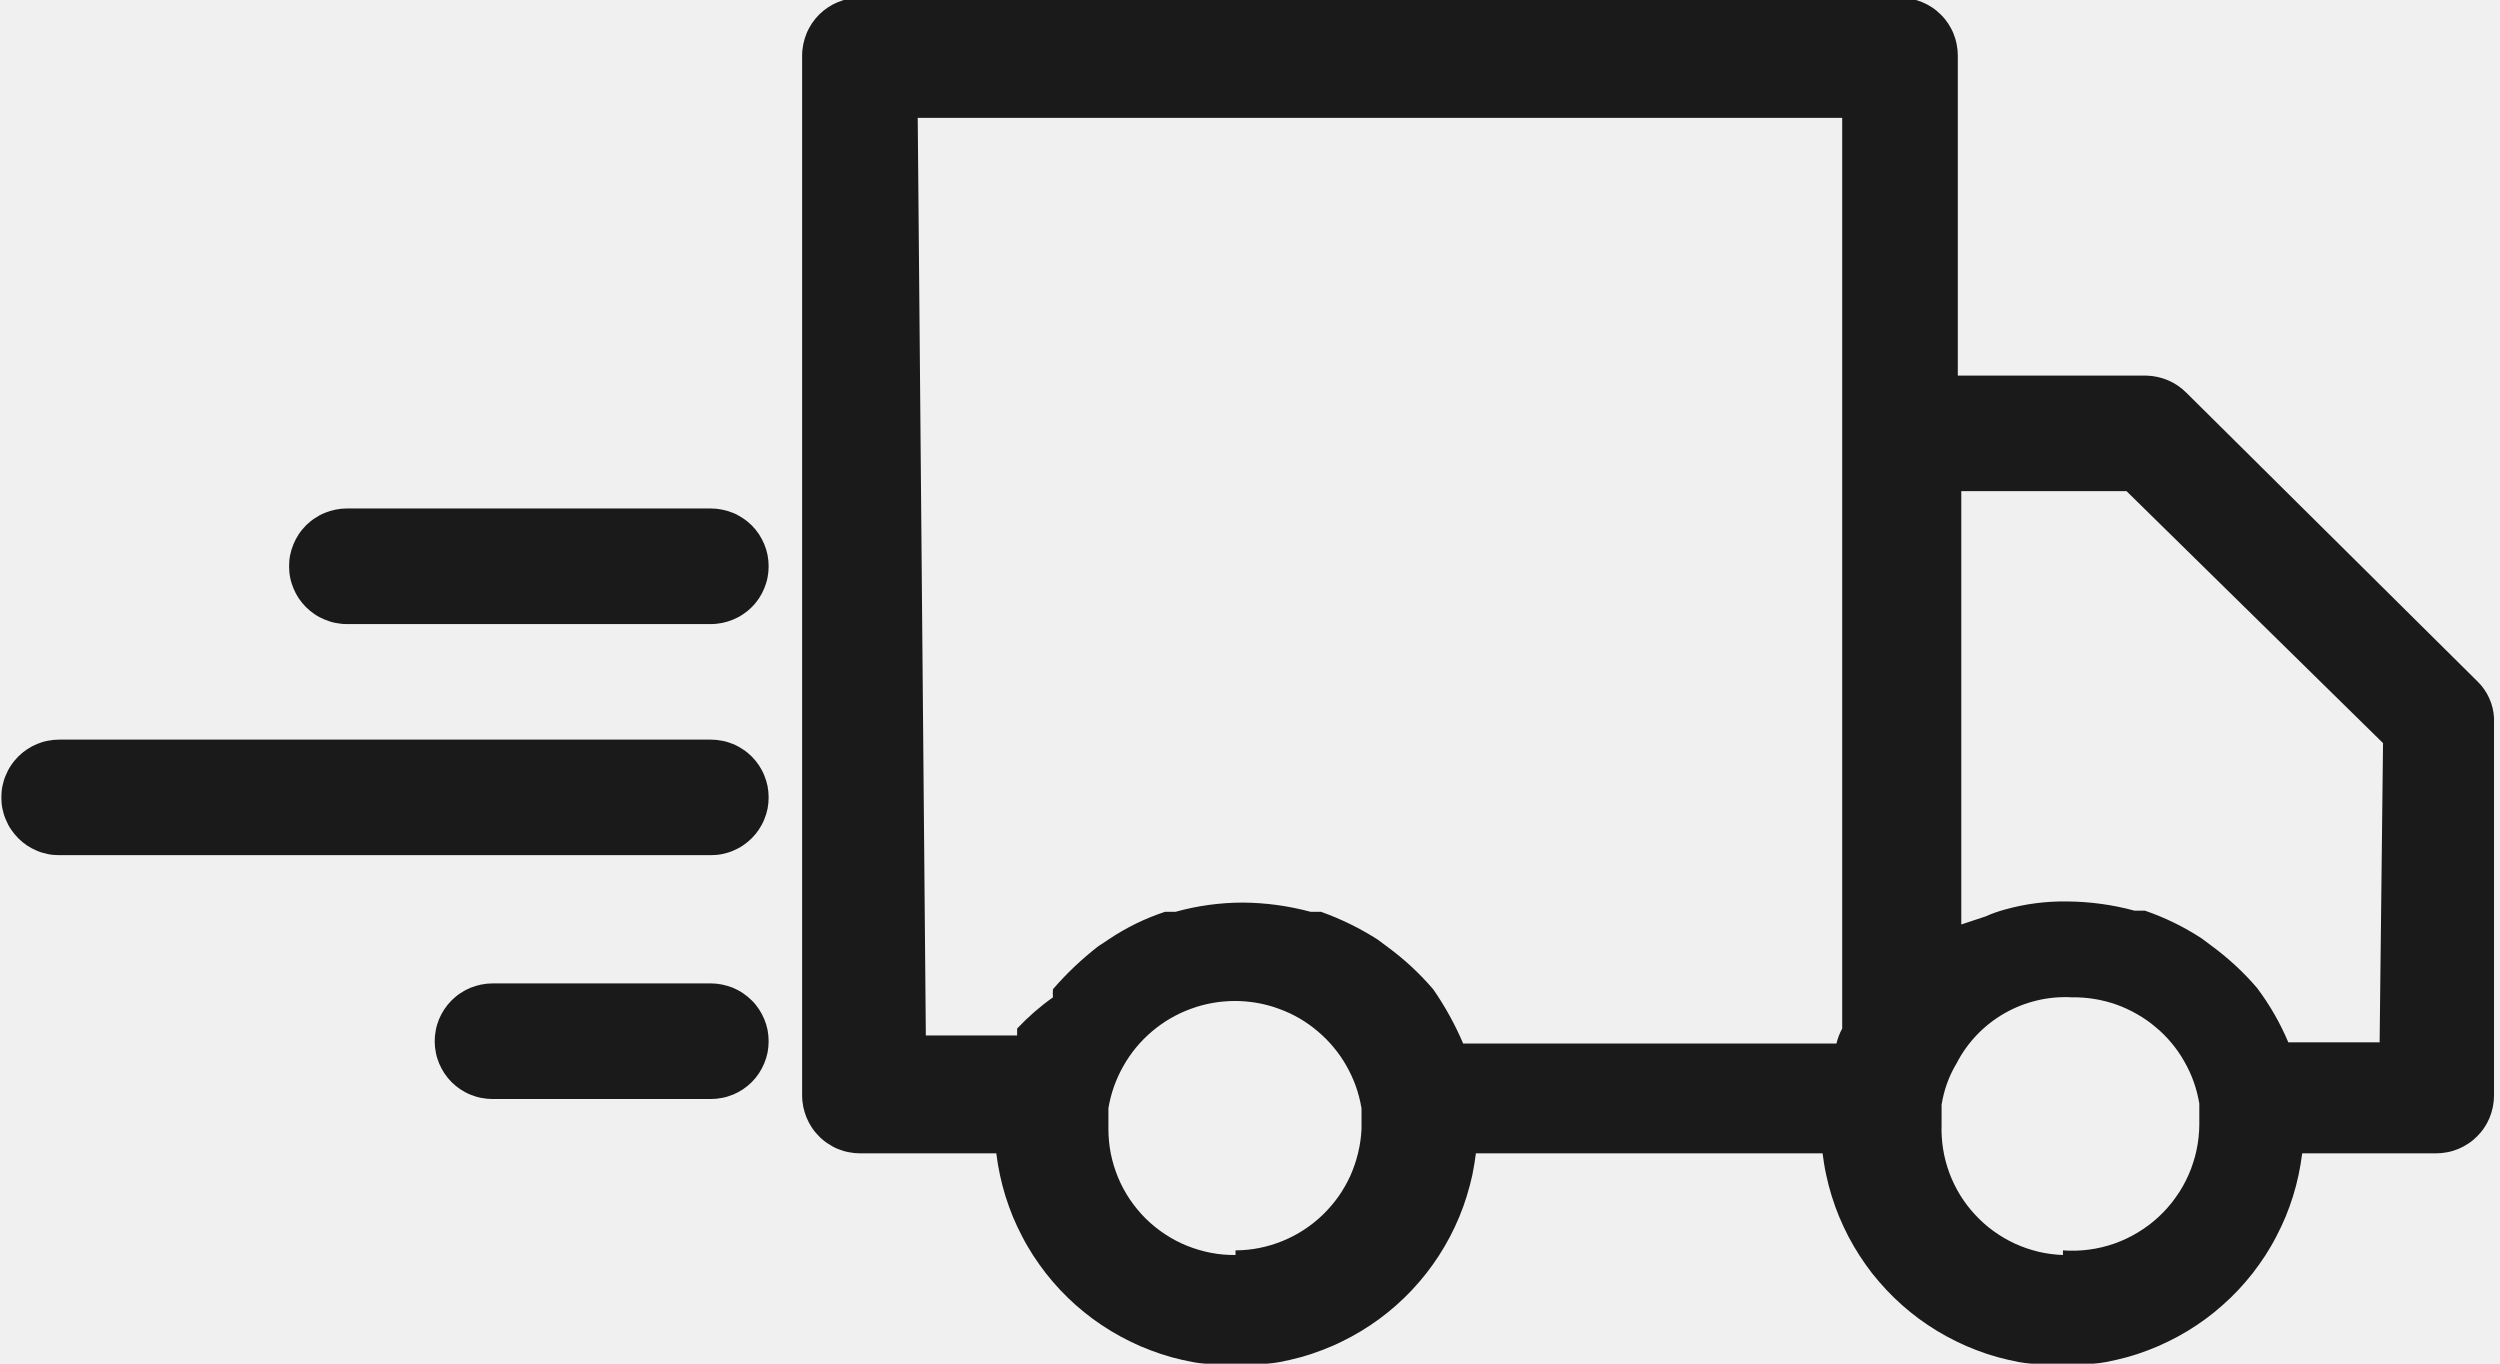
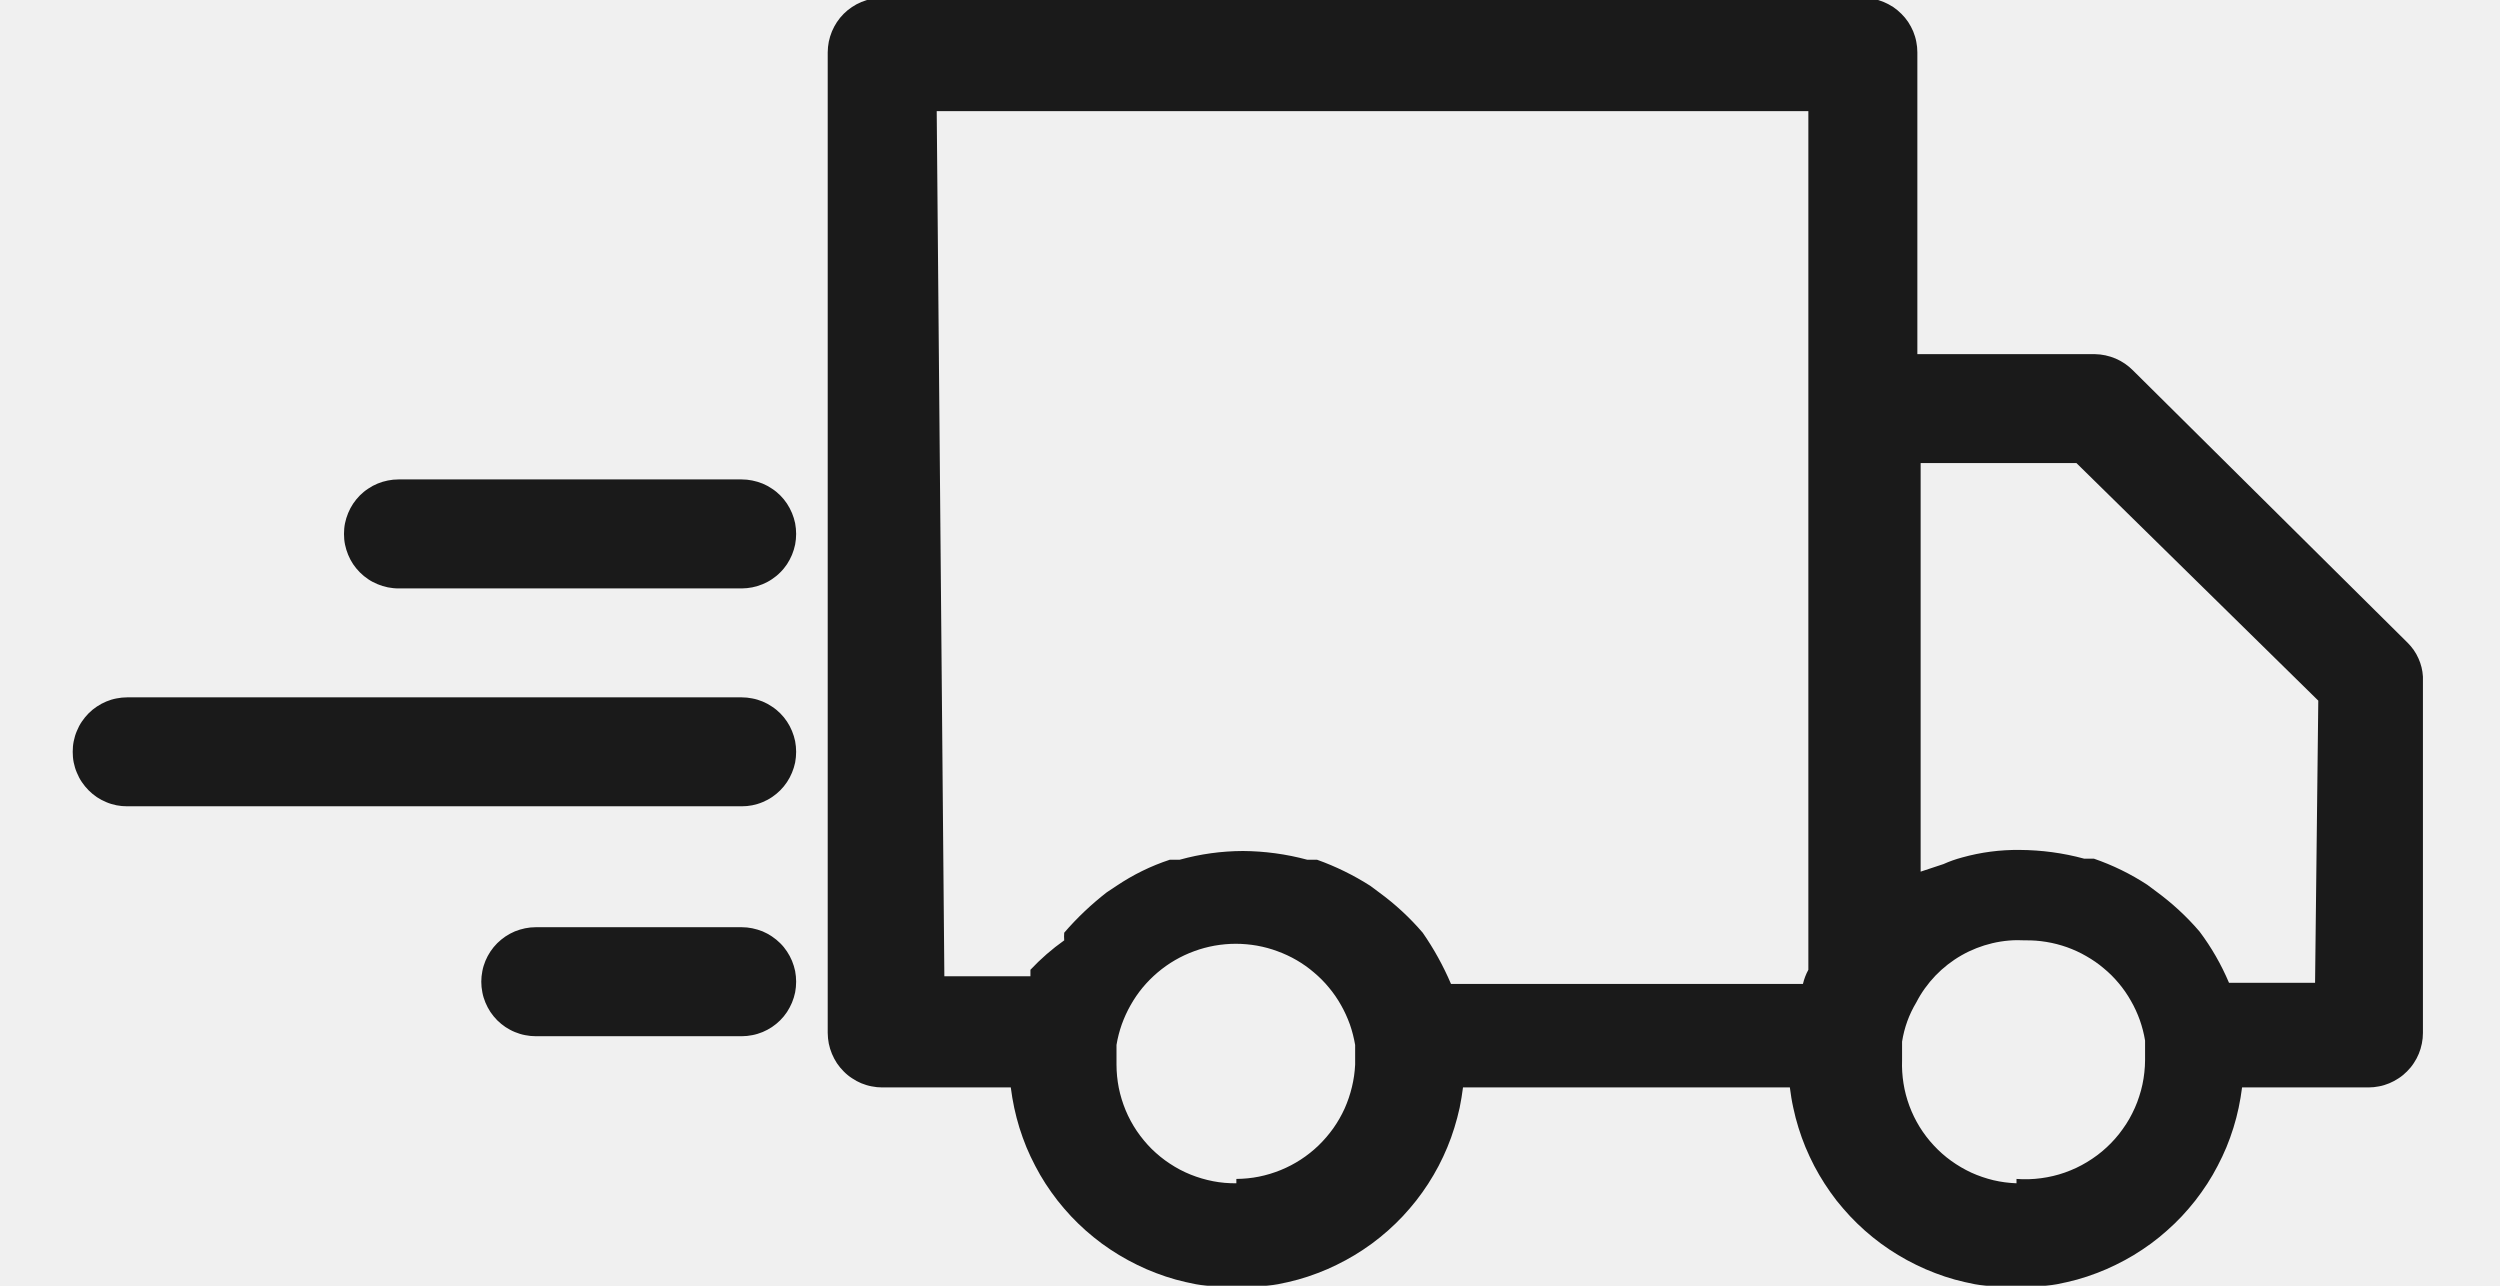
- <svg xmlns="http://www.w3.org/2000/svg" width="33" height="18" viewBox="0 0 33 18" fill="none">
+ <svg xmlns="http://www.w3.org/2000/svg" width="35" height="18" viewBox="0 0 33 18" fill="none">
  <mask id="mask0_30_2402" style="mask-type:luminance" maskUnits="userSpaceOnUse" x="0" y="0" width="33" height="18">
    <path d="M0 0H32.99V18H0V0Z" fill="white" />
  </mask>
  <g mask="url(#mask0_30_2402)">
    <path d="M32.708 9L28.863 5.187C28.792 5.115 28.711 5.06 28.619 5.02C28.526 4.981 28.43 4.96 28.329 4.958H25.843V0.732C25.843 0.682 25.838 0.633 25.828 0.584C25.819 0.535 25.804 0.487 25.785 0.44C25.766 0.394 25.742 0.351 25.715 0.309C25.687 0.267 25.655 0.228 25.619 0.193C25.584 0.158 25.546 0.126 25.504 0.098C25.462 0.071 25.418 0.047 25.372 0.028C25.326 0.009 25.278 -0.006 25.229 -0.015C25.18 -0.025 25.13 -0.031 25.08 -0.031H11.351C11.301 -0.031 11.252 -0.025 11.203 -0.015C11.154 -0.006 11.106 0.009 11.059 0.028C11.013 0.047 10.969 0.071 10.928 0.098C10.886 0.126 10.847 0.158 10.812 0.193C10.777 0.228 10.745 0.267 10.717 0.309C10.69 0.351 10.666 0.394 10.647 0.44C10.628 0.487 10.613 0.535 10.603 0.584C10.594 0.633 10.588 0.682 10.588 0.732V14.461C10.588 14.511 10.594 14.561 10.603 14.61C10.613 14.659 10.628 14.707 10.647 14.753C10.666 14.799 10.69 14.844 10.717 14.885C10.745 14.927 10.777 14.965 10.812 15C10.847 15.036 10.886 15.068 10.928 15.095C10.969 15.123 11.013 15.147 11.059 15.166C11.106 15.185 11.154 15.2 11.203 15.209C11.252 15.219 11.301 15.224 11.351 15.224H13.151C13.163 15.319 13.179 15.415 13.199 15.509C13.219 15.603 13.244 15.697 13.272 15.789C13.301 15.881 13.334 15.972 13.37 16.061C13.407 16.149 13.448 16.237 13.493 16.322C13.537 16.408 13.586 16.491 13.638 16.572C13.691 16.653 13.746 16.731 13.806 16.808C13.865 16.883 13.928 16.956 13.994 17.027C14.06 17.097 14.129 17.164 14.201 17.228C14.274 17.292 14.348 17.352 14.426 17.41C14.504 17.467 14.584 17.52 14.666 17.57C14.749 17.62 14.834 17.666 14.92 17.708C15.007 17.751 15.095 17.789 15.185 17.823C15.276 17.858 15.367 17.888 15.46 17.914C15.553 17.939 15.647 17.961 15.742 17.979C15.836 17.996 15.932 18.009 16.028 18.018C16.124 18.026 16.22 18.031 16.317 18.031C16.413 18.031 16.509 18.026 16.605 18.018C16.701 18.009 16.797 17.996 16.892 17.979C16.987 17.961 17.081 17.939 17.173 17.914C17.266 17.888 17.358 17.858 17.448 17.823C17.538 17.789 17.627 17.751 17.713 17.708C17.8 17.666 17.884 17.62 17.967 17.57C18.049 17.52 18.129 17.467 18.207 17.41C18.285 17.352 18.36 17.292 18.432 17.228C18.504 17.164 18.573 17.097 18.639 17.027C18.705 16.956 18.768 16.883 18.827 16.808C18.887 16.731 18.943 16.653 18.995 16.572C19.047 16.491 19.096 16.408 19.141 16.322C19.186 16.237 19.226 16.149 19.263 16.061C19.3 15.972 19.333 15.881 19.361 15.789C19.39 15.697 19.414 15.603 19.435 15.509C19.454 15.415 19.47 15.319 19.482 15.224H24.058C24.07 15.319 24.085 15.415 24.106 15.509C24.126 15.603 24.15 15.697 24.179 15.789C24.208 15.881 24.24 15.972 24.277 16.061C24.314 16.149 24.355 16.237 24.399 16.322C24.444 16.408 24.493 16.491 24.545 16.572C24.597 16.653 24.653 16.731 24.712 16.808C24.772 16.883 24.835 16.956 24.901 17.027C24.967 17.097 25.036 17.164 25.108 17.228C25.18 17.292 25.255 17.352 25.333 17.41C25.41 17.467 25.491 17.52 25.573 17.57C25.656 17.62 25.74 17.666 25.827 17.708C25.914 17.751 26.002 17.789 26.092 17.823C26.182 17.858 26.274 17.888 26.367 17.914C26.46 17.939 26.554 17.961 26.648 17.979C26.743 17.996 26.839 18.009 26.935 18.018C27.031 18.026 27.127 18.031 27.224 18.031C27.32 18.031 27.416 18.026 27.512 18.018C27.608 18.009 27.703 17.996 27.799 17.979C27.893 17.961 27.987 17.939 28.08 17.914C28.173 17.888 28.265 17.858 28.355 17.823C28.445 17.789 28.533 17.751 28.62 17.708C28.707 17.666 28.791 17.62 28.874 17.57C28.956 17.52 29.036 17.467 29.114 17.41C29.192 17.352 29.267 17.292 29.338 17.228C29.411 17.164 29.48 17.097 29.546 17.027C29.612 16.956 29.675 16.883 29.734 16.808C29.794 16.731 29.849 16.653 29.902 16.572C29.954 16.491 30.003 16.408 30.047 16.322C30.092 16.237 30.133 16.149 30.17 16.061C30.207 15.972 30.239 15.881 30.268 15.789C30.297 15.697 30.321 15.603 30.341 15.509C30.361 15.415 30.377 15.319 30.389 15.224H32.158C32.208 15.224 32.258 15.219 32.307 15.209C32.356 15.2 32.404 15.185 32.45 15.166C32.496 15.147 32.54 15.123 32.582 15.095C32.624 15.068 32.662 15.036 32.698 15C32.733 14.965 32.765 14.927 32.792 14.885C32.82 14.844 32.844 14.799 32.863 14.753C32.882 14.707 32.896 14.659 32.906 14.61C32.916 14.561 32.921 14.511 32.921 14.461V9.473C32.916 9.384 32.895 9.298 32.858 9.217C32.822 9.135 32.771 9.063 32.708 9ZM12.114 1.556H24.317V13.577C24.283 13.639 24.258 13.705 24.241 13.775H19.314C19.206 13.522 19.074 13.283 18.918 13.058C18.736 12.846 18.533 12.658 18.307 12.493L18.185 12.402C17.95 12.252 17.701 12.13 17.438 12.036H17.301C17.006 11.957 16.706 11.916 16.401 11.914C16.1 11.915 15.805 11.956 15.516 12.036H15.378C15.113 12.123 14.863 12.246 14.631 12.402L14.494 12.493C14.277 12.662 14.078 12.85 13.899 13.058C13.896 13.094 13.896 13.129 13.899 13.165C13.728 13.286 13.57 13.424 13.426 13.577V13.668H12.221L12.114 1.556ZM16.309 16.566C16.199 16.567 16.09 16.558 15.983 16.537C15.875 16.516 15.77 16.485 15.668 16.444C15.566 16.403 15.47 16.352 15.378 16.291C15.286 16.231 15.202 16.162 15.123 16.085C15.046 16.008 14.976 15.923 14.914 15.832C14.853 15.741 14.801 15.645 14.759 15.544C14.717 15.442 14.685 15.338 14.663 15.23C14.642 15.122 14.631 15.013 14.631 14.904C14.631 14.797 14.631 14.705 14.631 14.629C14.647 14.531 14.672 14.435 14.705 14.341C14.739 14.247 14.78 14.157 14.829 14.071C14.878 13.984 14.934 13.902 14.997 13.826C15.061 13.749 15.131 13.679 15.206 13.615C15.283 13.55 15.363 13.493 15.449 13.443C15.535 13.393 15.625 13.351 15.718 13.317C15.812 13.282 15.907 13.257 16.005 13.239C16.103 13.222 16.202 13.213 16.301 13.213C16.401 13.213 16.5 13.222 16.598 13.239C16.696 13.257 16.791 13.282 16.884 13.317C16.978 13.351 17.068 13.393 17.154 13.443C17.24 13.493 17.32 13.55 17.396 13.615C17.472 13.679 17.542 13.749 17.605 13.826C17.669 13.902 17.725 13.984 17.774 14.071C17.823 14.157 17.864 14.247 17.898 14.341C17.931 14.435 17.955 14.531 17.972 14.629C17.972 14.72 17.972 14.797 17.972 14.904C17.967 15.01 17.952 15.115 17.927 15.218C17.902 15.322 17.868 15.422 17.825 15.519C17.781 15.616 17.728 15.708 17.667 15.795C17.605 15.882 17.536 15.962 17.46 16.036C17.383 16.11 17.3 16.176 17.211 16.234C17.122 16.292 17.028 16.341 16.93 16.381C16.831 16.421 16.73 16.452 16.625 16.473C16.521 16.494 16.415 16.504 16.309 16.505V16.566ZM27.231 16.566C27.122 16.562 27.014 16.548 26.908 16.523C26.801 16.497 26.698 16.462 26.599 16.417C26.5 16.371 26.406 16.316 26.317 16.252C26.229 16.189 26.147 16.116 26.073 16.036C25.998 15.956 25.933 15.87 25.875 15.777C25.818 15.684 25.77 15.586 25.732 15.484C25.694 15.381 25.666 15.276 25.649 15.168C25.632 15.06 25.625 14.952 25.629 14.843C25.629 14.736 25.629 14.644 25.629 14.583C25.66 14.387 25.726 14.204 25.828 14.034C25.899 13.896 25.989 13.771 26.097 13.658C26.205 13.546 26.327 13.451 26.462 13.374C26.597 13.297 26.741 13.241 26.892 13.205C27.044 13.169 27.198 13.156 27.353 13.165C27.453 13.163 27.552 13.171 27.65 13.187C27.748 13.203 27.844 13.228 27.938 13.261C28.032 13.295 28.122 13.336 28.208 13.386C28.294 13.435 28.376 13.491 28.452 13.556C28.529 13.619 28.599 13.689 28.663 13.766C28.727 13.842 28.783 13.923 28.832 14.01C28.882 14.096 28.923 14.186 28.957 14.28C28.99 14.374 29.015 14.47 29.031 14.568C29.031 14.659 29.031 14.736 29.031 14.843C29.031 14.9 29.027 14.957 29.021 15.014C29.015 15.071 29.006 15.127 28.994 15.183C28.982 15.24 28.967 15.295 28.949 15.349C28.932 15.403 28.912 15.457 28.888 15.51C28.865 15.562 28.839 15.613 28.811 15.663C28.782 15.713 28.752 15.761 28.718 15.807C28.685 15.854 28.65 15.899 28.612 15.941C28.574 15.984 28.534 16.026 28.492 16.064C28.45 16.103 28.406 16.14 28.36 16.174C28.314 16.208 28.266 16.241 28.217 16.27C28.168 16.3 28.118 16.326 28.066 16.351C28.014 16.375 27.961 16.397 27.907 16.416C27.853 16.435 27.798 16.451 27.743 16.464C27.687 16.477 27.63 16.488 27.574 16.495C27.517 16.503 27.46 16.507 27.402 16.509C27.345 16.511 27.288 16.509 27.231 16.505V16.566ZM31.411 13.759H30.206C30.098 13.504 29.961 13.264 29.794 13.042C29.613 12.83 29.409 12.643 29.184 12.478L29.062 12.387C28.828 12.234 28.578 12.112 28.314 12.021H28.177C27.882 11.941 27.582 11.901 27.277 11.899C27.002 11.896 26.733 11.931 26.468 12.005C26.379 12.029 26.293 12.059 26.209 12.097L25.889 12.203V6.483H28.07L31.456 9.809L31.411 13.759ZM10.146 7.475C10.146 7.525 10.141 7.574 10.132 7.623C10.122 7.673 10.107 7.72 10.088 7.767C10.069 7.813 10.045 7.857 10.018 7.899C9.99 7.94 9.959 7.979 9.923 8.014C9.888 8.05 9.849 8.081 9.807 8.109C9.766 8.137 9.722 8.16 9.676 8.179C9.629 8.198 9.581 8.213 9.532 8.223C9.483 8.232 9.434 8.238 9.384 8.238H4.579C4.528 8.238 4.479 8.232 4.43 8.223C4.38 8.213 4.333 8.198 4.287 8.179C4.24 8.16 4.196 8.137 4.155 8.109C4.113 8.081 4.075 8.05 4.039 8.014C4.004 7.979 3.972 7.94 3.944 7.899C3.916 7.857 3.893 7.813 3.874 7.767C3.855 7.72 3.84 7.673 3.83 7.623C3.82 7.574 3.816 7.525 3.816 7.475C3.816 7.425 3.82 7.375 3.83 7.326C3.84 7.277 3.855 7.229 3.874 7.183C3.893 7.137 3.916 7.093 3.944 7.051C3.972 7.009 4.004 6.971 4.039 6.935C4.075 6.9 4.113 6.868 4.155 6.841C4.196 6.813 4.24 6.789 4.287 6.77C4.333 6.751 4.38 6.737 4.43 6.727C4.479 6.717 4.528 6.712 4.579 6.712H9.384C9.434 6.712 9.483 6.717 9.532 6.727C9.581 6.737 9.629 6.751 9.676 6.77C9.722 6.789 9.766 6.813 9.807 6.841C9.849 6.868 9.888 6.9 9.923 6.935C9.959 6.971 9.99 7.009 10.018 7.051C10.045 7.093 10.069 7.137 10.088 7.183C10.107 7.229 10.122 7.277 10.132 7.326C10.141 7.375 10.146 7.425 10.146 7.475ZM10.146 10.526C10.146 10.576 10.141 10.625 10.132 10.675C10.122 10.724 10.107 10.771 10.088 10.817C10.069 10.864 10.045 10.908 10.018 10.949C9.99 10.991 9.959 11.029 9.923 11.065C9.888 11.1 9.849 11.132 9.807 11.16C9.766 11.188 9.722 11.211 9.676 11.23C9.629 11.25 9.581 11.264 9.532 11.274C9.483 11.284 9.434 11.288 9.384 11.288H0.78C0.73 11.288 0.681 11.284 0.631 11.274C0.582 11.264 0.534 11.25 0.488 11.23C0.442 11.211 0.398 11.188 0.356 11.16C0.315 11.132 0.276 11.1 0.241 11.065C0.206 11.029 0.174 10.991 0.146 10.949C0.118 10.908 0.095 10.864 0.076 10.817C0.056 10.771 0.042 10.724 0.032 10.675C0.022 10.625 0.018 10.576 0.018 10.526C0.018 10.476 0.022 10.426 0.032 10.377C0.042 10.328 0.056 10.28 0.076 10.234C0.095 10.187 0.118 10.143 0.146 10.102C0.174 10.06 0.206 10.022 0.241 9.986C0.276 9.951 0.315 9.919 0.356 9.892C0.398 9.864 0.442 9.84 0.488 9.821C0.534 9.802 0.582 9.787 0.631 9.778C0.681 9.768 0.73 9.763 0.78 9.763H9.384C9.434 9.763 9.483 9.768 9.532 9.778C9.581 9.787 9.629 9.802 9.676 9.821C9.722 9.84 9.766 9.864 9.807 9.892C9.849 9.919 9.888 9.951 9.923 9.986C9.959 10.022 9.99 10.06 10.018 10.102C10.045 10.143 10.069 10.187 10.088 10.234C10.107 10.28 10.122 10.328 10.132 10.377C10.141 10.426 10.146 10.476 10.146 10.526ZM10.146 13.744C10.146 13.794 10.141 13.844 10.132 13.893C10.122 13.942 10.107 13.99 10.088 14.036C10.069 14.082 10.045 14.126 10.018 14.168C9.99 14.21 9.959 14.248 9.923 14.284C9.888 14.319 9.849 14.351 9.807 14.379C9.766 14.406 9.722 14.43 9.676 14.449C9.629 14.468 9.581 14.483 9.532 14.492C9.483 14.502 9.434 14.507 9.384 14.507H6.501C6.451 14.507 6.401 14.502 6.352 14.492C6.303 14.483 6.255 14.468 6.209 14.449C6.162 14.43 6.119 14.406 6.077 14.379C6.035 14.351 5.997 14.319 5.961 14.284C5.926 14.248 5.894 14.21 5.866 14.168C5.839 14.126 5.815 14.082 5.796 14.036C5.777 13.99 5.762 13.942 5.753 13.893C5.743 13.844 5.738 13.794 5.738 13.744C5.738 13.694 5.743 13.645 5.753 13.595C5.762 13.546 5.777 13.499 5.796 13.452C5.815 13.406 5.839 13.362 5.866 13.321C5.894 13.279 5.926 13.24 5.961 13.205C5.997 13.17 6.035 13.138 6.077 13.11C6.119 13.082 6.162 13.059 6.209 13.039C6.255 13.021 6.303 13.006 6.352 12.996C6.401 12.986 6.451 12.981 6.501 12.981H9.384C9.434 12.981 9.483 12.986 9.532 12.996C9.581 13.006 9.629 13.021 9.676 13.039C9.722 13.059 9.766 13.082 9.807 13.11C9.849 13.138 9.888 13.17 9.923 13.205C9.959 13.24 9.99 13.279 10.018 13.321C10.045 13.362 10.069 13.406 10.088 13.452C10.107 13.499 10.122 13.546 10.132 13.595C10.141 13.645 10.146 13.694 10.146 13.744Z" fill="#1A1A1A" />
  </g>
</svg>
